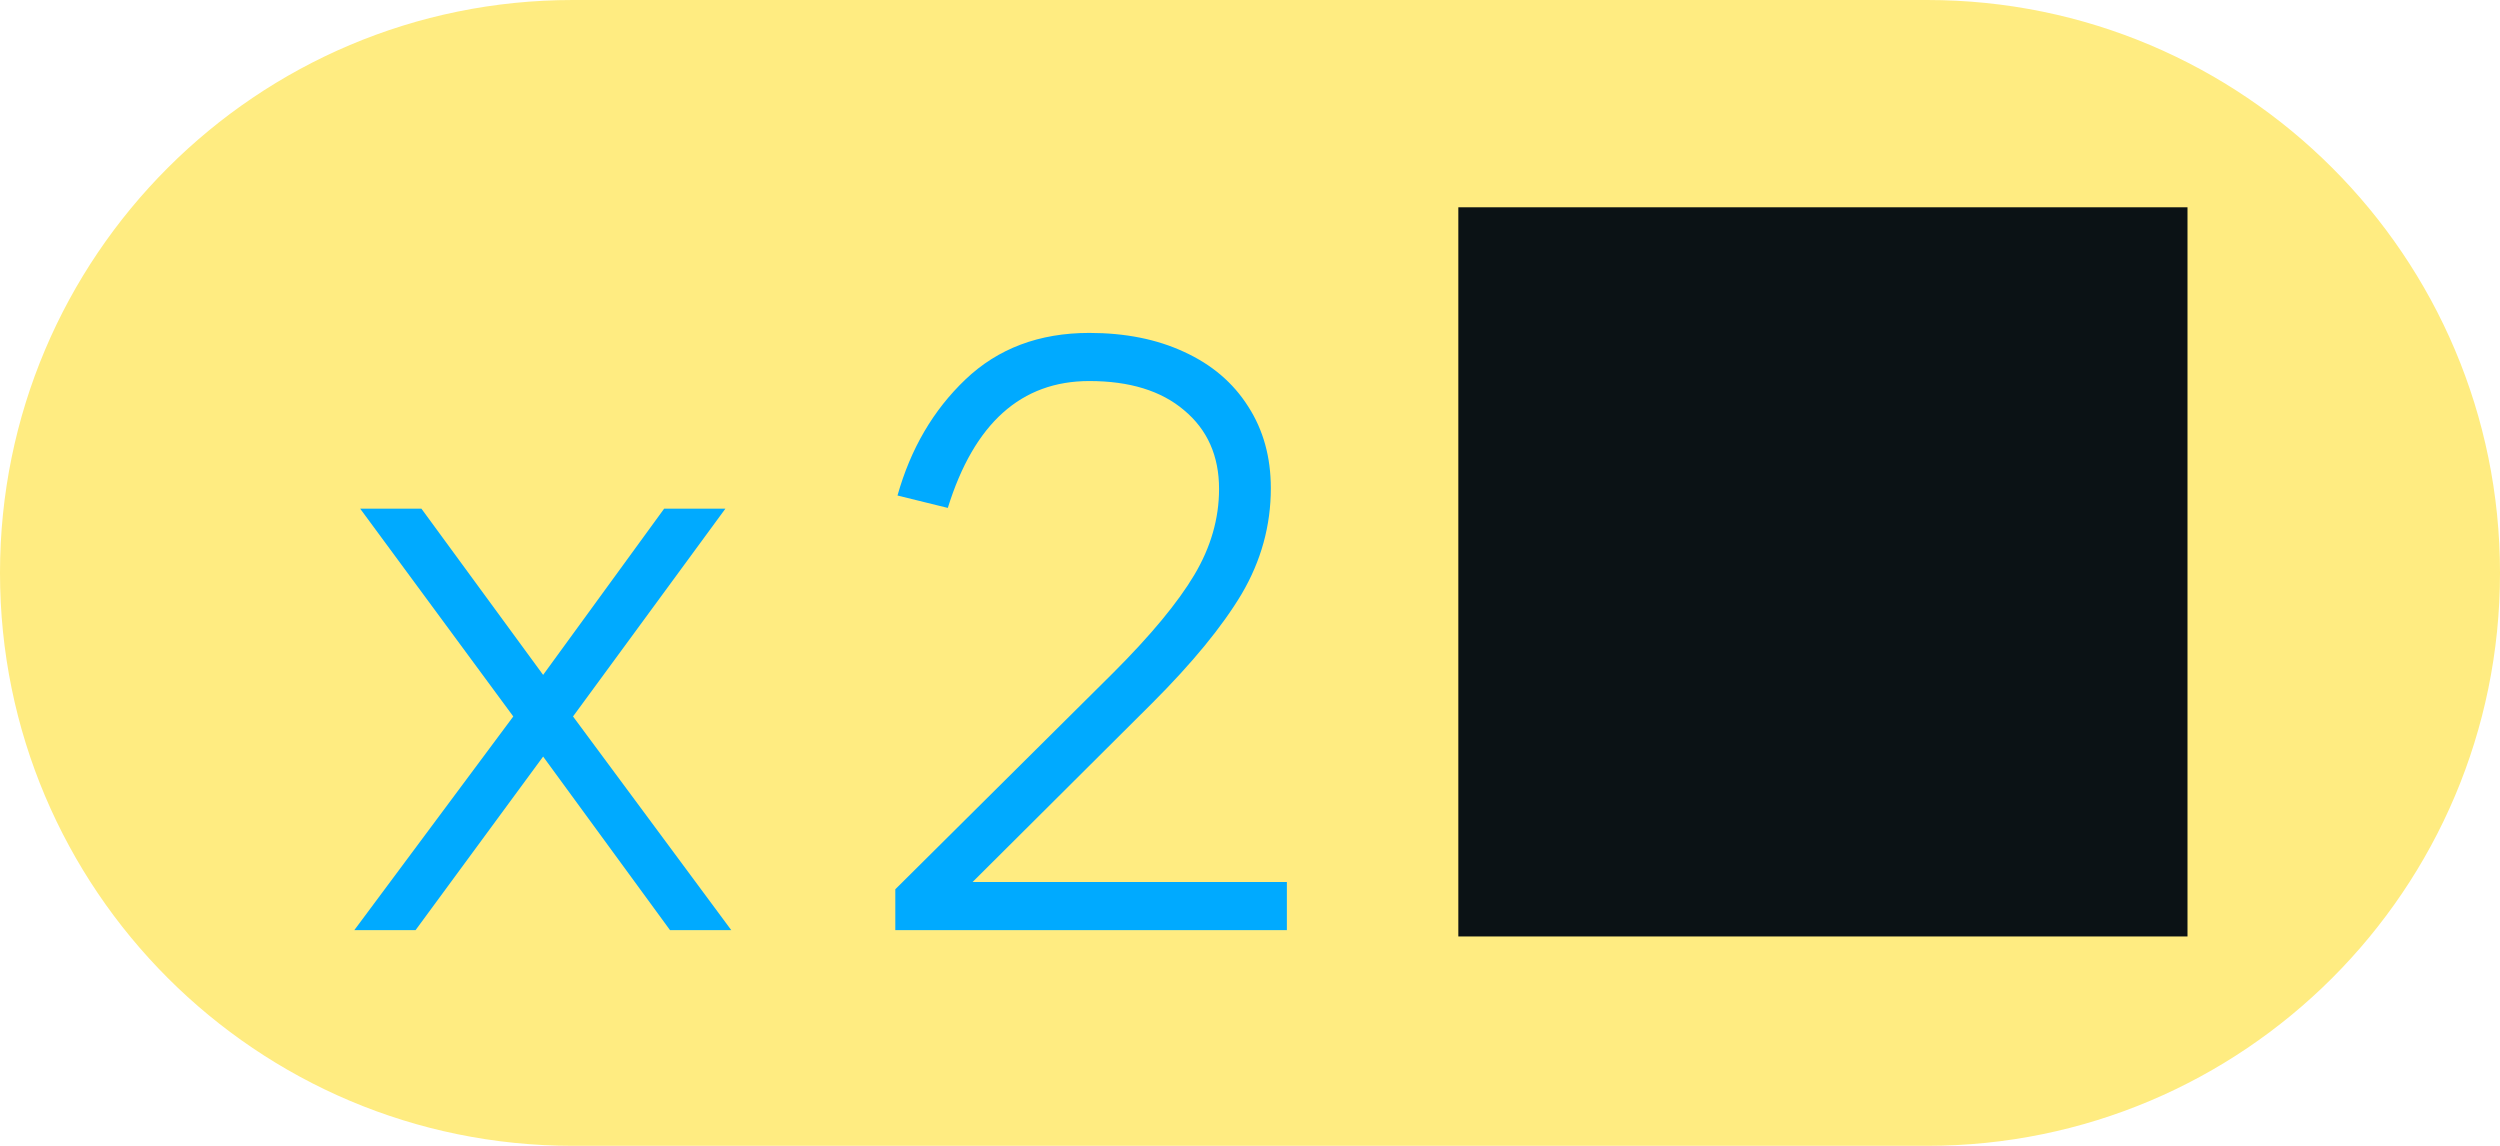
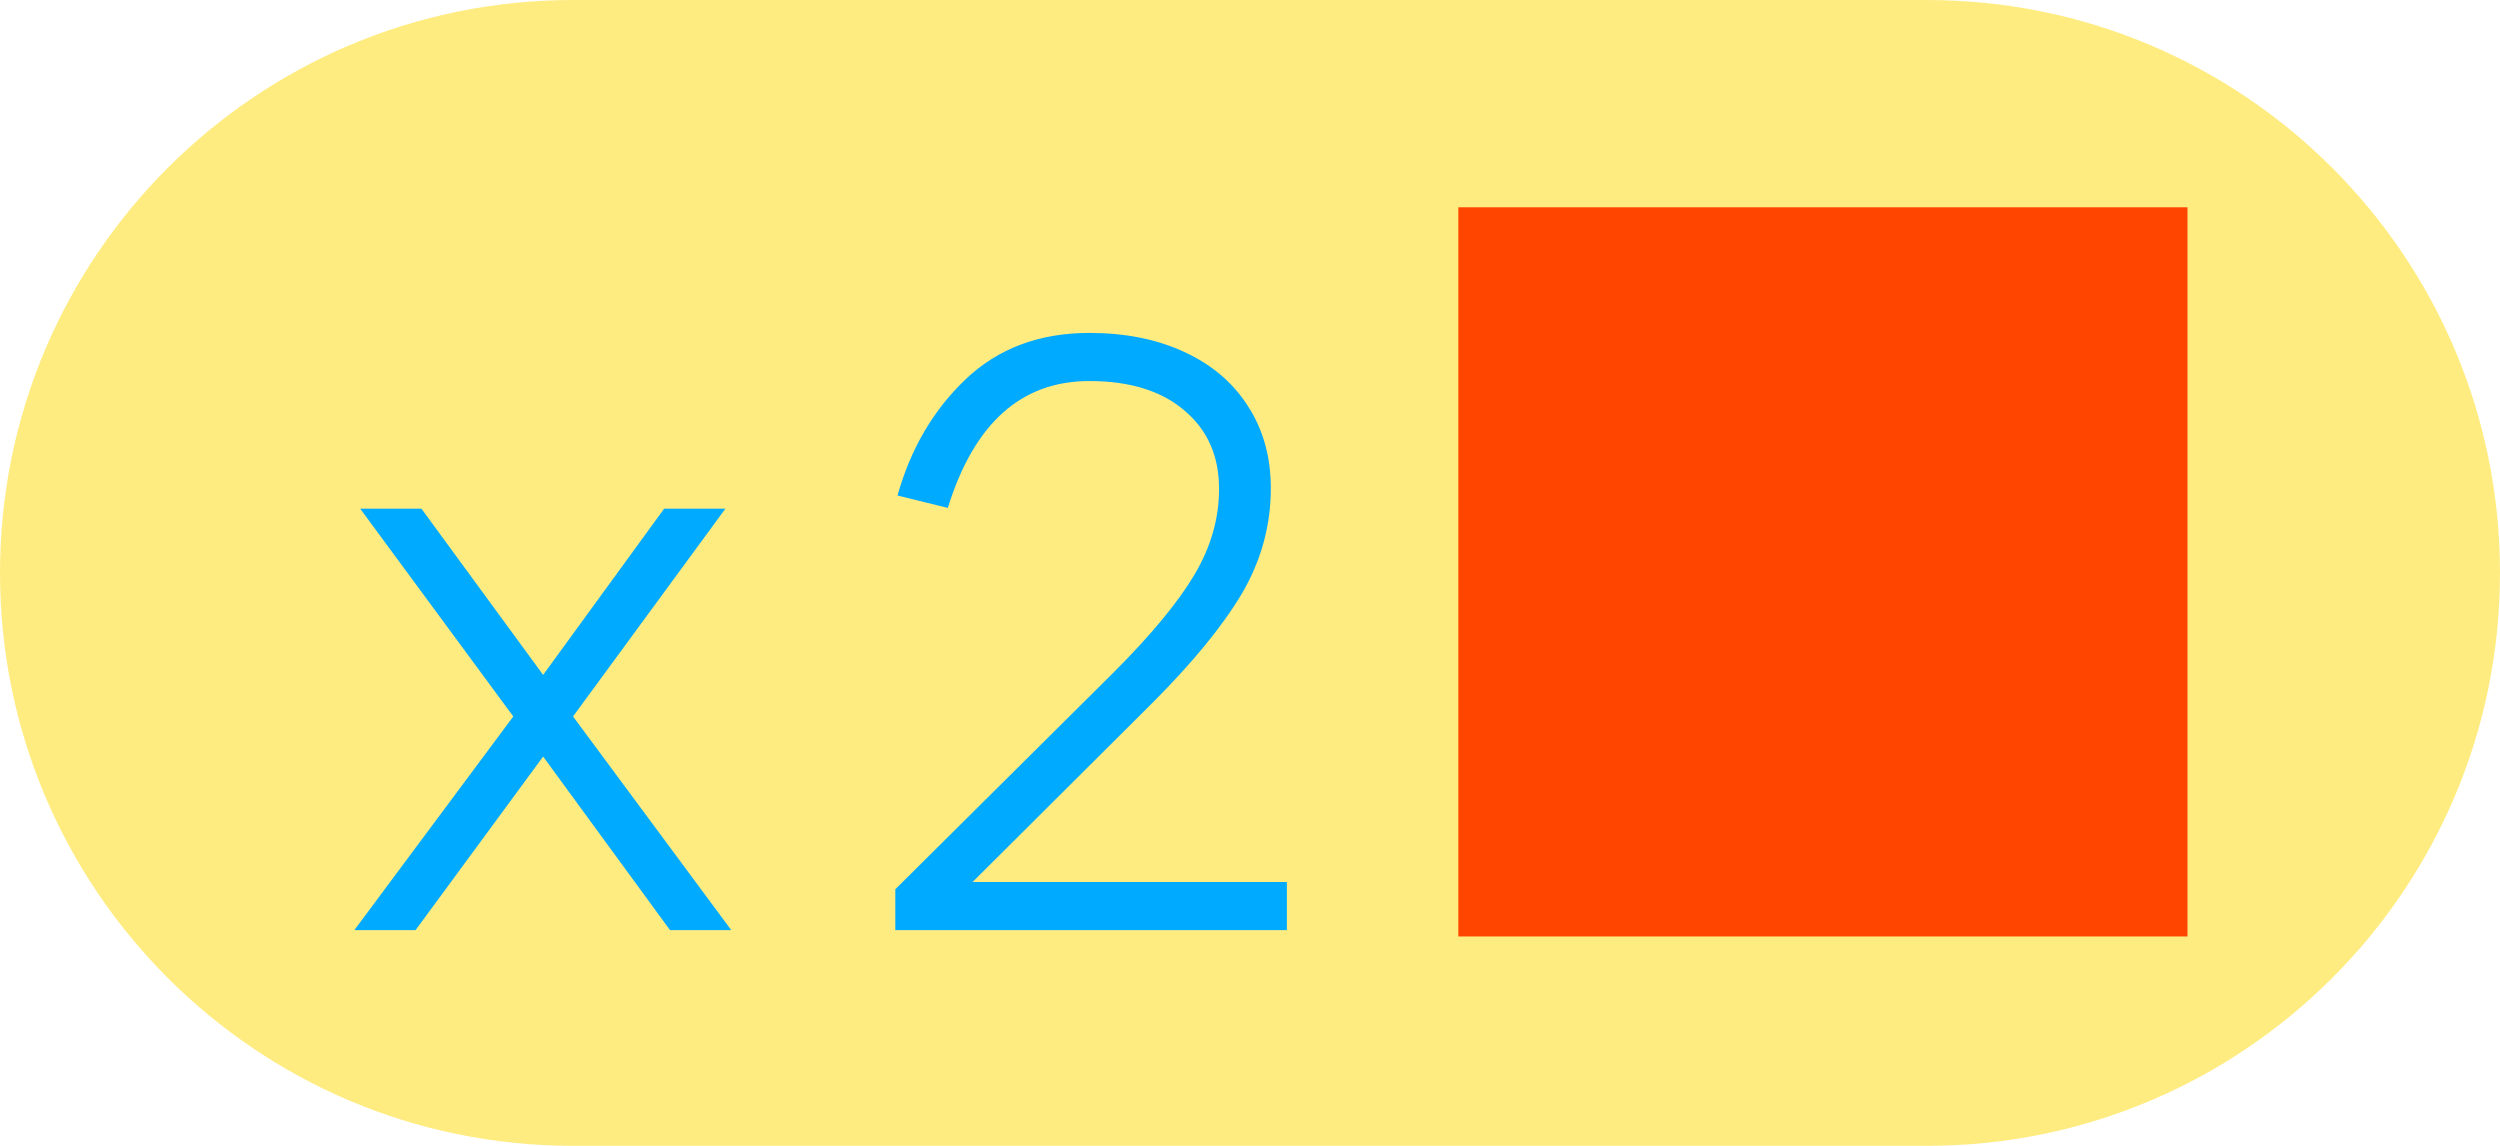
<svg xmlns="http://www.w3.org/2000/svg" width="48" height="22" viewBox="0 0 48 22" fill="none">
  <rect width="48" height="22" rx="11" fill="#FFEC81" />
  <path d="M7.979 17.858H6.803L9.855 13.756L6.915 9.766H8.091L10.428 12.958L12.752 9.766H13.928L11.002 13.756L14.04 17.858H12.864L10.428 14.526L7.979 17.858ZM17.19 17.858V17.074L21.376 12.916C22.095 12.197 22.613 11.572 22.93 11.04C23.247 10.508 23.406 9.957 23.406 9.388C23.406 8.753 23.182 8.249 22.734 7.876C22.295 7.503 21.689 7.316 20.914 7.316C19.607 7.316 18.702 8.128 18.198 9.752L17.232 9.514C17.484 8.618 17.918 7.876 18.534 7.288C19.159 6.691 19.953 6.392 20.914 6.392C21.605 6.392 22.211 6.513 22.734 6.756C23.266 6.999 23.677 7.349 23.966 7.806C24.255 8.254 24.4 8.777 24.4 9.374C24.4 10.093 24.213 10.769 23.84 11.404C23.467 12.029 22.893 12.729 22.118 13.504L18.674 16.934H24.708V17.858H17.19Z" fill="#00AAFF" />
-   <path d="M28 17.98H42V3.98H28V17.98Z" fill="#0B1215" />
+   <g transform="translate(28,3)">
+     <path d="M0 14.98H14V0.98H0V14.98Z" fill="#FF4500" />
+   </g>
</svg>
